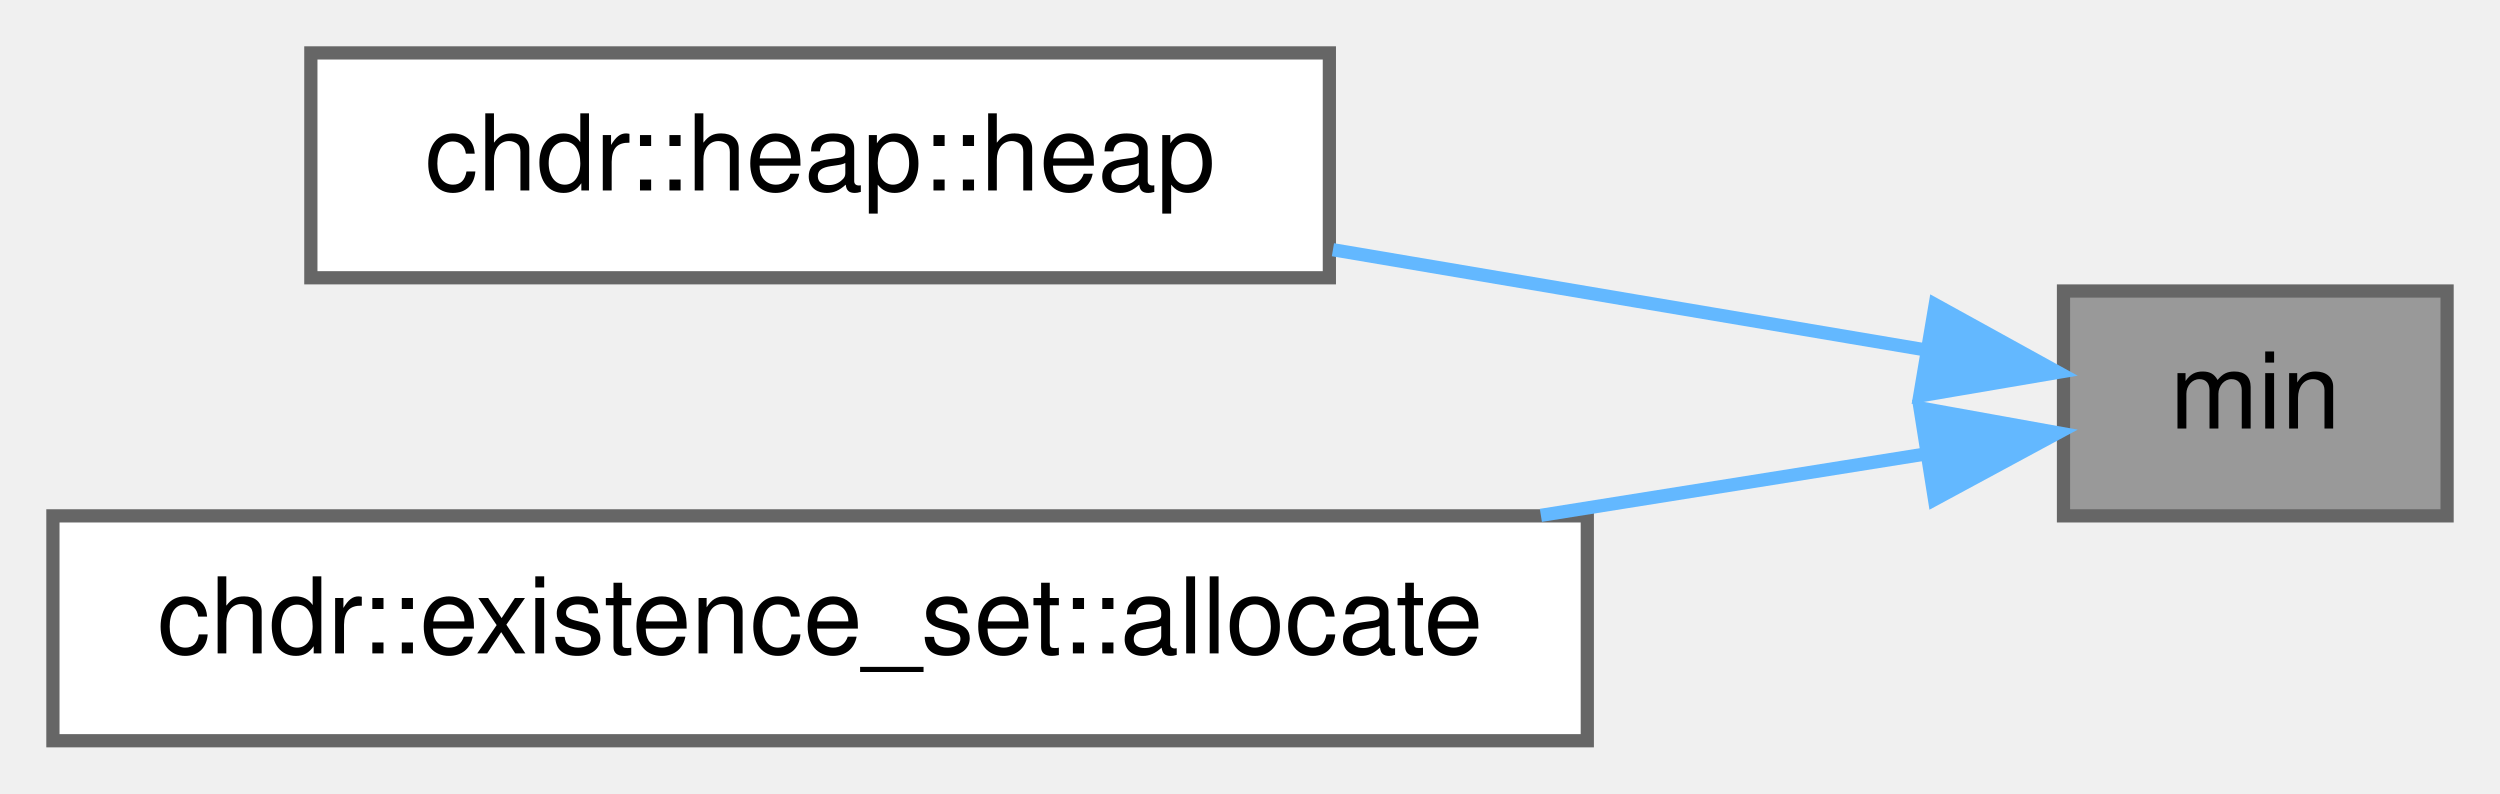
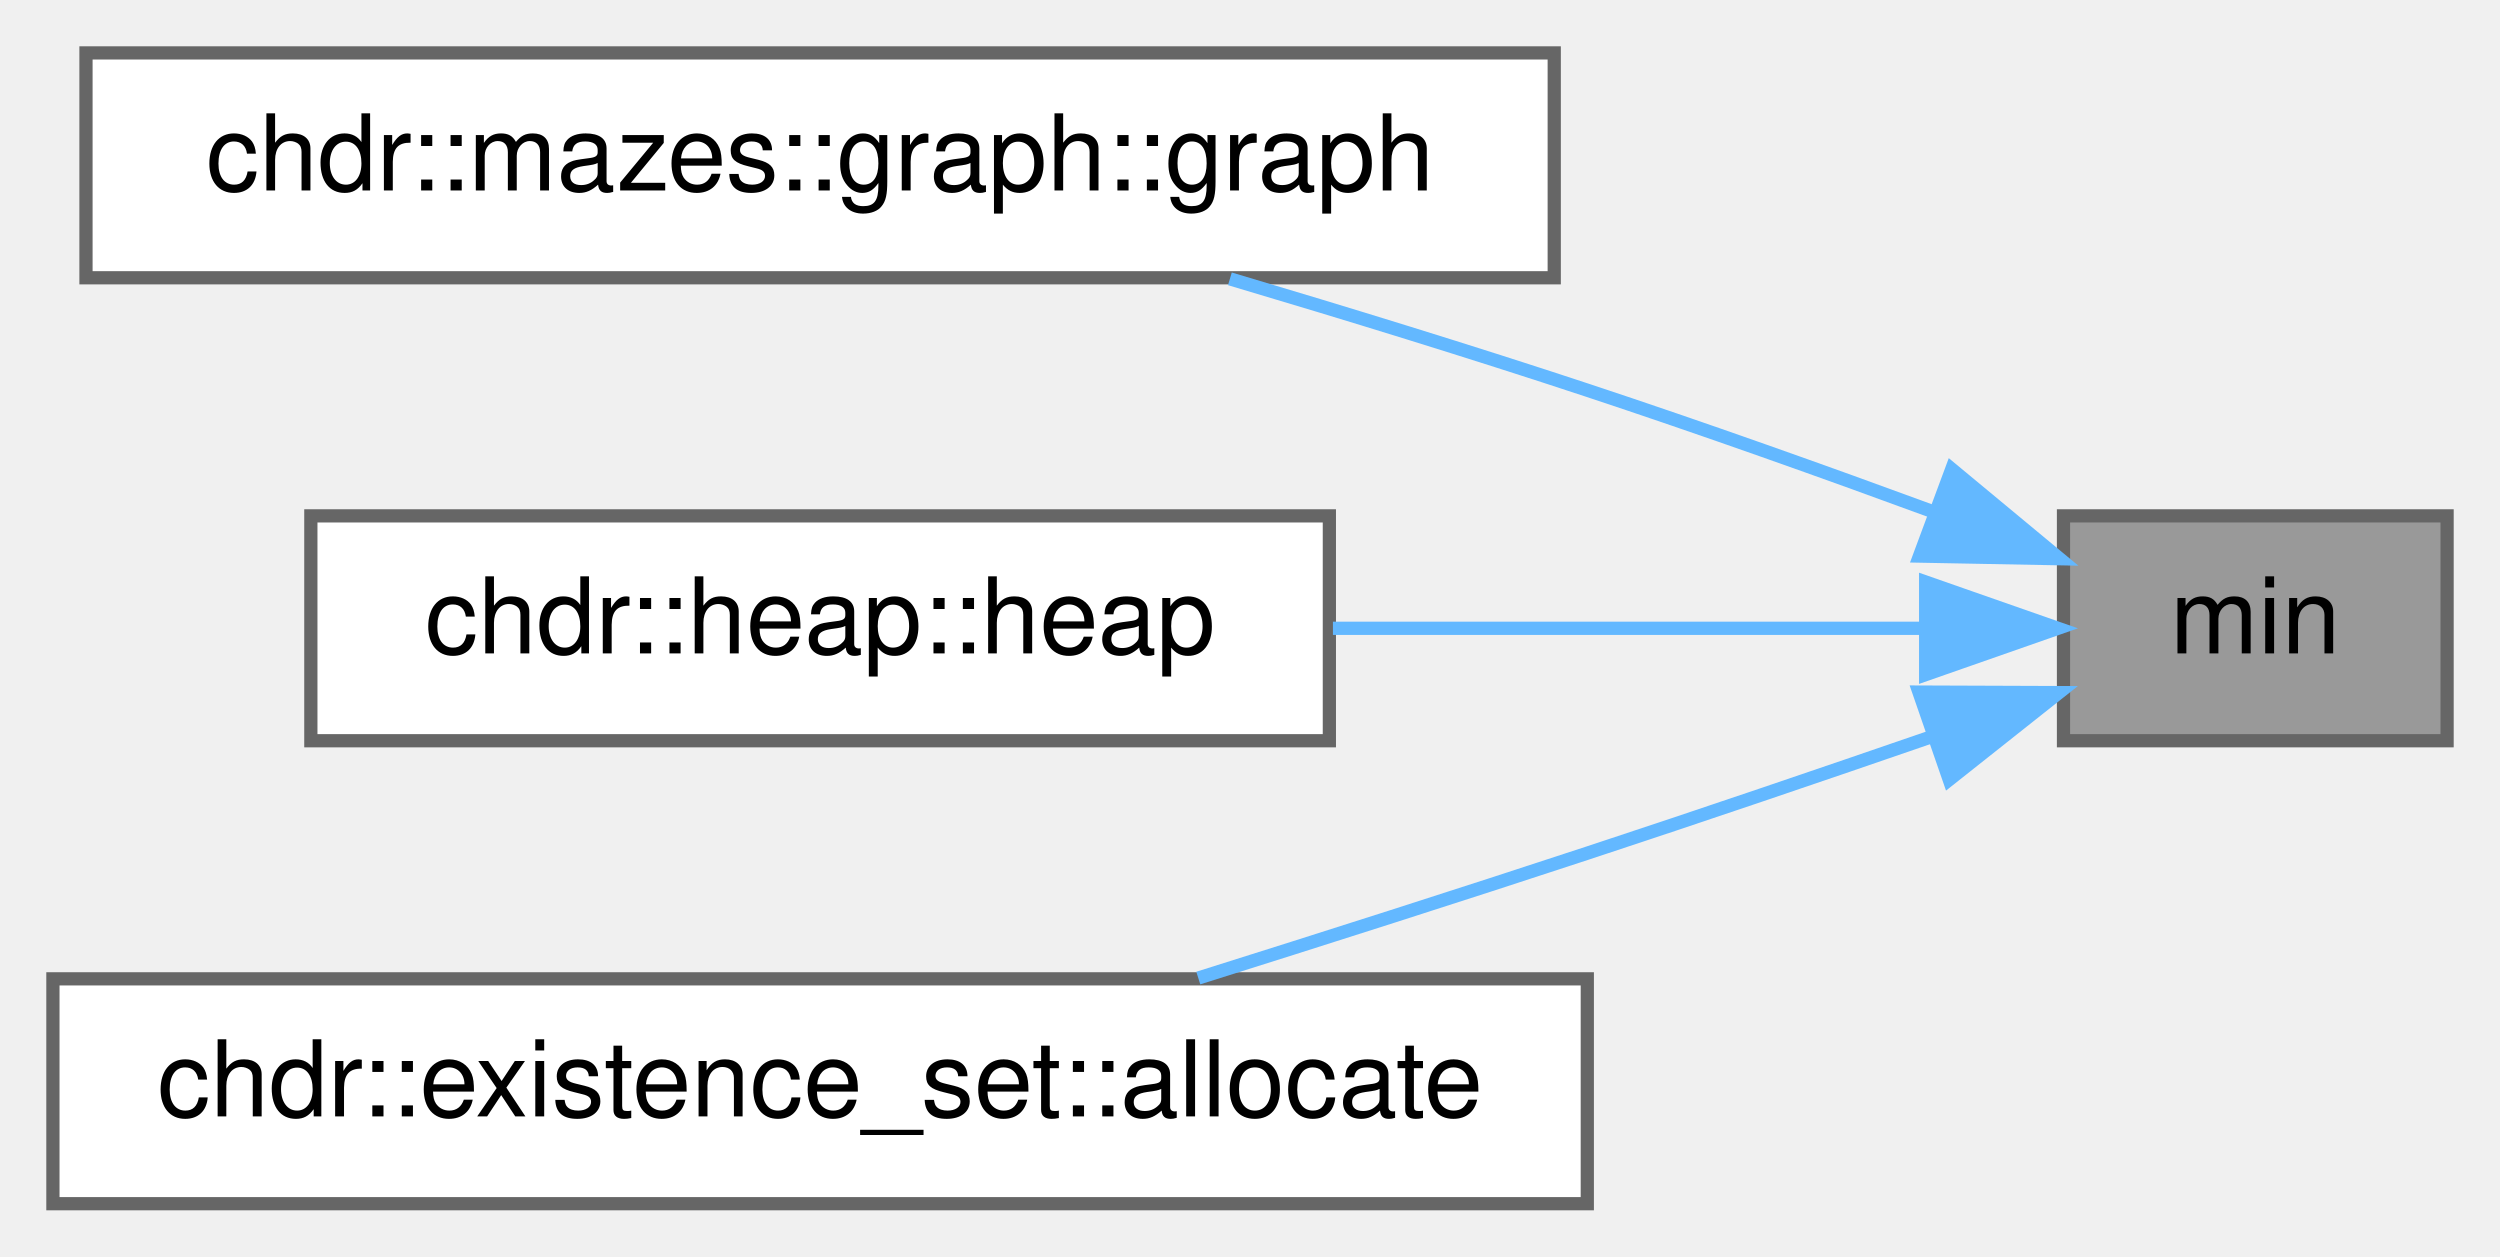
- <svg xmlns="http://www.w3.org/2000/svg" xmlns:xlink="http://www.w3.org/1999/xlink" width="189pt" height="60pt" viewBox="0.00 0.00 189.00 60.00">
-   <g id="graph0" class="graph" transform="scale(1 1) rotate(0) translate(4 56)">
+ <svg xmlns="http://www.w3.org/2000/svg" xmlns:xlink="http://www.w3.org/1999/xlink" width="189pt" height="95pt" viewBox="0.00 0.00 189.00 95.00">
+   <g id="graph0" class="graph" transform="scale(1 1) rotate(0) translate(4 91)">
    <g id="Node000001" class="node">
      <g id="a_Node000001">
        <a xlink:title="Returns the smaller of two values.">
-           <polygon fill="#999999" stroke="#666666" points="181,-34 152,-34 152,-17 181,-17 181,-34" />
-           <text text-anchor="middle" x="166.5" y="-23.6" font-family="Helvetica,sans-Serif" font-size="8.00">min</text>
+           <polygon fill="#999999" stroke="#666666" points="181,-52 152,-52 152,-35 181,-35 181,-52" />
+           <text text-anchor="middle" x="166.5" y="-41.6" font-family="Helvetica,sans-Serif" font-size="8.00">min</text>
        </a>
      </g>
    </g>
    <g id="Node000002" class="node">
      <g id="a_Node000002">
+         <a xlink:href="../../d9/dcb/classchdr_1_1mazes_1_1graph_a60033e7e4a2cecc9670870abd2e43555.html#a60033e7e4a2cecc9670870abd2e43555" target="_top" xlink:title="Constructs a graph instance from a grid structure.">
+           <polygon fill="white" stroke="#666666" points="113.5,-87 2.5,-87 2.5,-70 113.5,-70 113.5,-87" />
+           <text text-anchor="middle" x="58" y="-76.6" font-family="Helvetica,sans-Serif" font-size="8.00">chdr::mazes::graph::graph</text>
+         </a>
+       </g>
+     </g>
+     <g id="edge1_Node000001_Node000002" class="edge">
+       <g id="a_edge1_Node000001_Node000002">
+         <a xlink:title=" ">
+           <path fill="none" stroke="#63b8ff" d="M142.31,-52.25C134.05,-55.29 124.64,-58.64 116,-61.5 107.27,-64.39 97.73,-67.32 88.98,-69.92" />
+           <polygon fill="#63b8ff" stroke="#63b8ff" points="143.55,-55.53 151.71,-48.76 141.11,-48.96 143.55,-55.53" />
+         </a>
+       </g>
+     </g>
+     <g id="Node000003" class="node">
+       <g id="a_Node000003">
        <a xlink:href="../../d3/d61/classchdr_1_1heap_ad902f3d62fc2c60c9bd9627517da1a5e.html#ad902f3d62fc2c60c9bd9627517da1a5e" target="_top" xlink:title="Constructs a heap container with a specified initial capacity and memory resource.">
          <polygon fill="white" stroke="#666666" points="96.5,-52 19.5,-52 19.5,-35 96.5,-35 96.5,-52" />
          <text text-anchor="middle" x="58" y="-41.6" font-family="Helvetica,sans-Serif" font-size="8.00">chdr::heap::heap</text>
        </a>
      </g>
    </g>
-     <g id="edge1_Node000001_Node000002" class="edge">
-       <g id="a_edge1_Node000001_Node000002">
+     <g id="edge2_Node000001_Node000003" class="edge">
+       <g id="a_edge2_Node000001_Node000003">
        <a xlink:title=" ">
-           <path fill="none" stroke="#63b8ff" d="M141.43,-29.57C128.26,-31.79 111.63,-34.6 96.77,-37.12" />
-           <polygon fill="#63b8ff" stroke="#63b8ff" points="142.3,-32.97 151.58,-27.85 141.13,-26.07 142.3,-32.97" />
+           <path fill="none" stroke="#63b8ff" d="M141.43,-43.5C128.26,-43.5 111.63,-43.5 96.77,-43.5" />
+           <polygon fill="#63b8ff" stroke="#63b8ff" points="141.58,-47 151.58,-43.5 141.58,-40 141.58,-47" />
        </a>
      </g>
    </g>
-     <g id="Node000003" class="node">
-       <g id="a_Node000003">
+     <g id="Node000004" class="node">
+       <g id="a_Node000004">
        <a xlink:href="../../d6/db9/classchdr_1_1existence__set_a30c34264336dae664d5b7942e3f16337.html#a30c34264336dae664d5b7942e3f16337" target="_top" xlink:title="Allocates additional capacity to accommodate the hash, ensuring an increase in storage is within the ...">
          <polygon fill="white" stroke="#666666" points="116,-17 0,-17 0,0 116,0 116,-17" />
          <text text-anchor="middle" x="58" y="-6.6" font-family="Helvetica,sans-Serif" font-size="8.00">chdr::existence_set::allocate</text>
        </a>
      </g>
    </g>
-     <g id="edge2_Node000001_Node000003" class="edge">
-       <g id="a_edge2_Node000001_Node000003">
+     <g id="edge3_Node000001_Node000004" class="edge">
+       <g id="a_edge3_Node000001_Node000004">
        <a xlink:title=" ">
-           <path fill="none" stroke="#63b8ff" d="M141.51,-21.67C132.84,-20.29 122.67,-18.66 112.49,-17.04" />
-           <polygon fill="#63b8ff" stroke="#63b8ff" points="141.15,-25.16 151.58,-23.28 142.25,-18.24 141.15,-25.16" />
+           <path fill="none" stroke="#63b8ff" d="M141.98,-35.29C133.78,-32.46 124.5,-29.3 116,-26.5 106.44,-23.35 95.94,-20 86.59,-17.06" />
+           <polygon fill="#63b8ff" stroke="#63b8ff" points="141.07,-38.68 151.66,-38.64 143.36,-32.06 141.07,-38.68" />
        </a>
      </g>
    </g>
  </g>
</svg>
